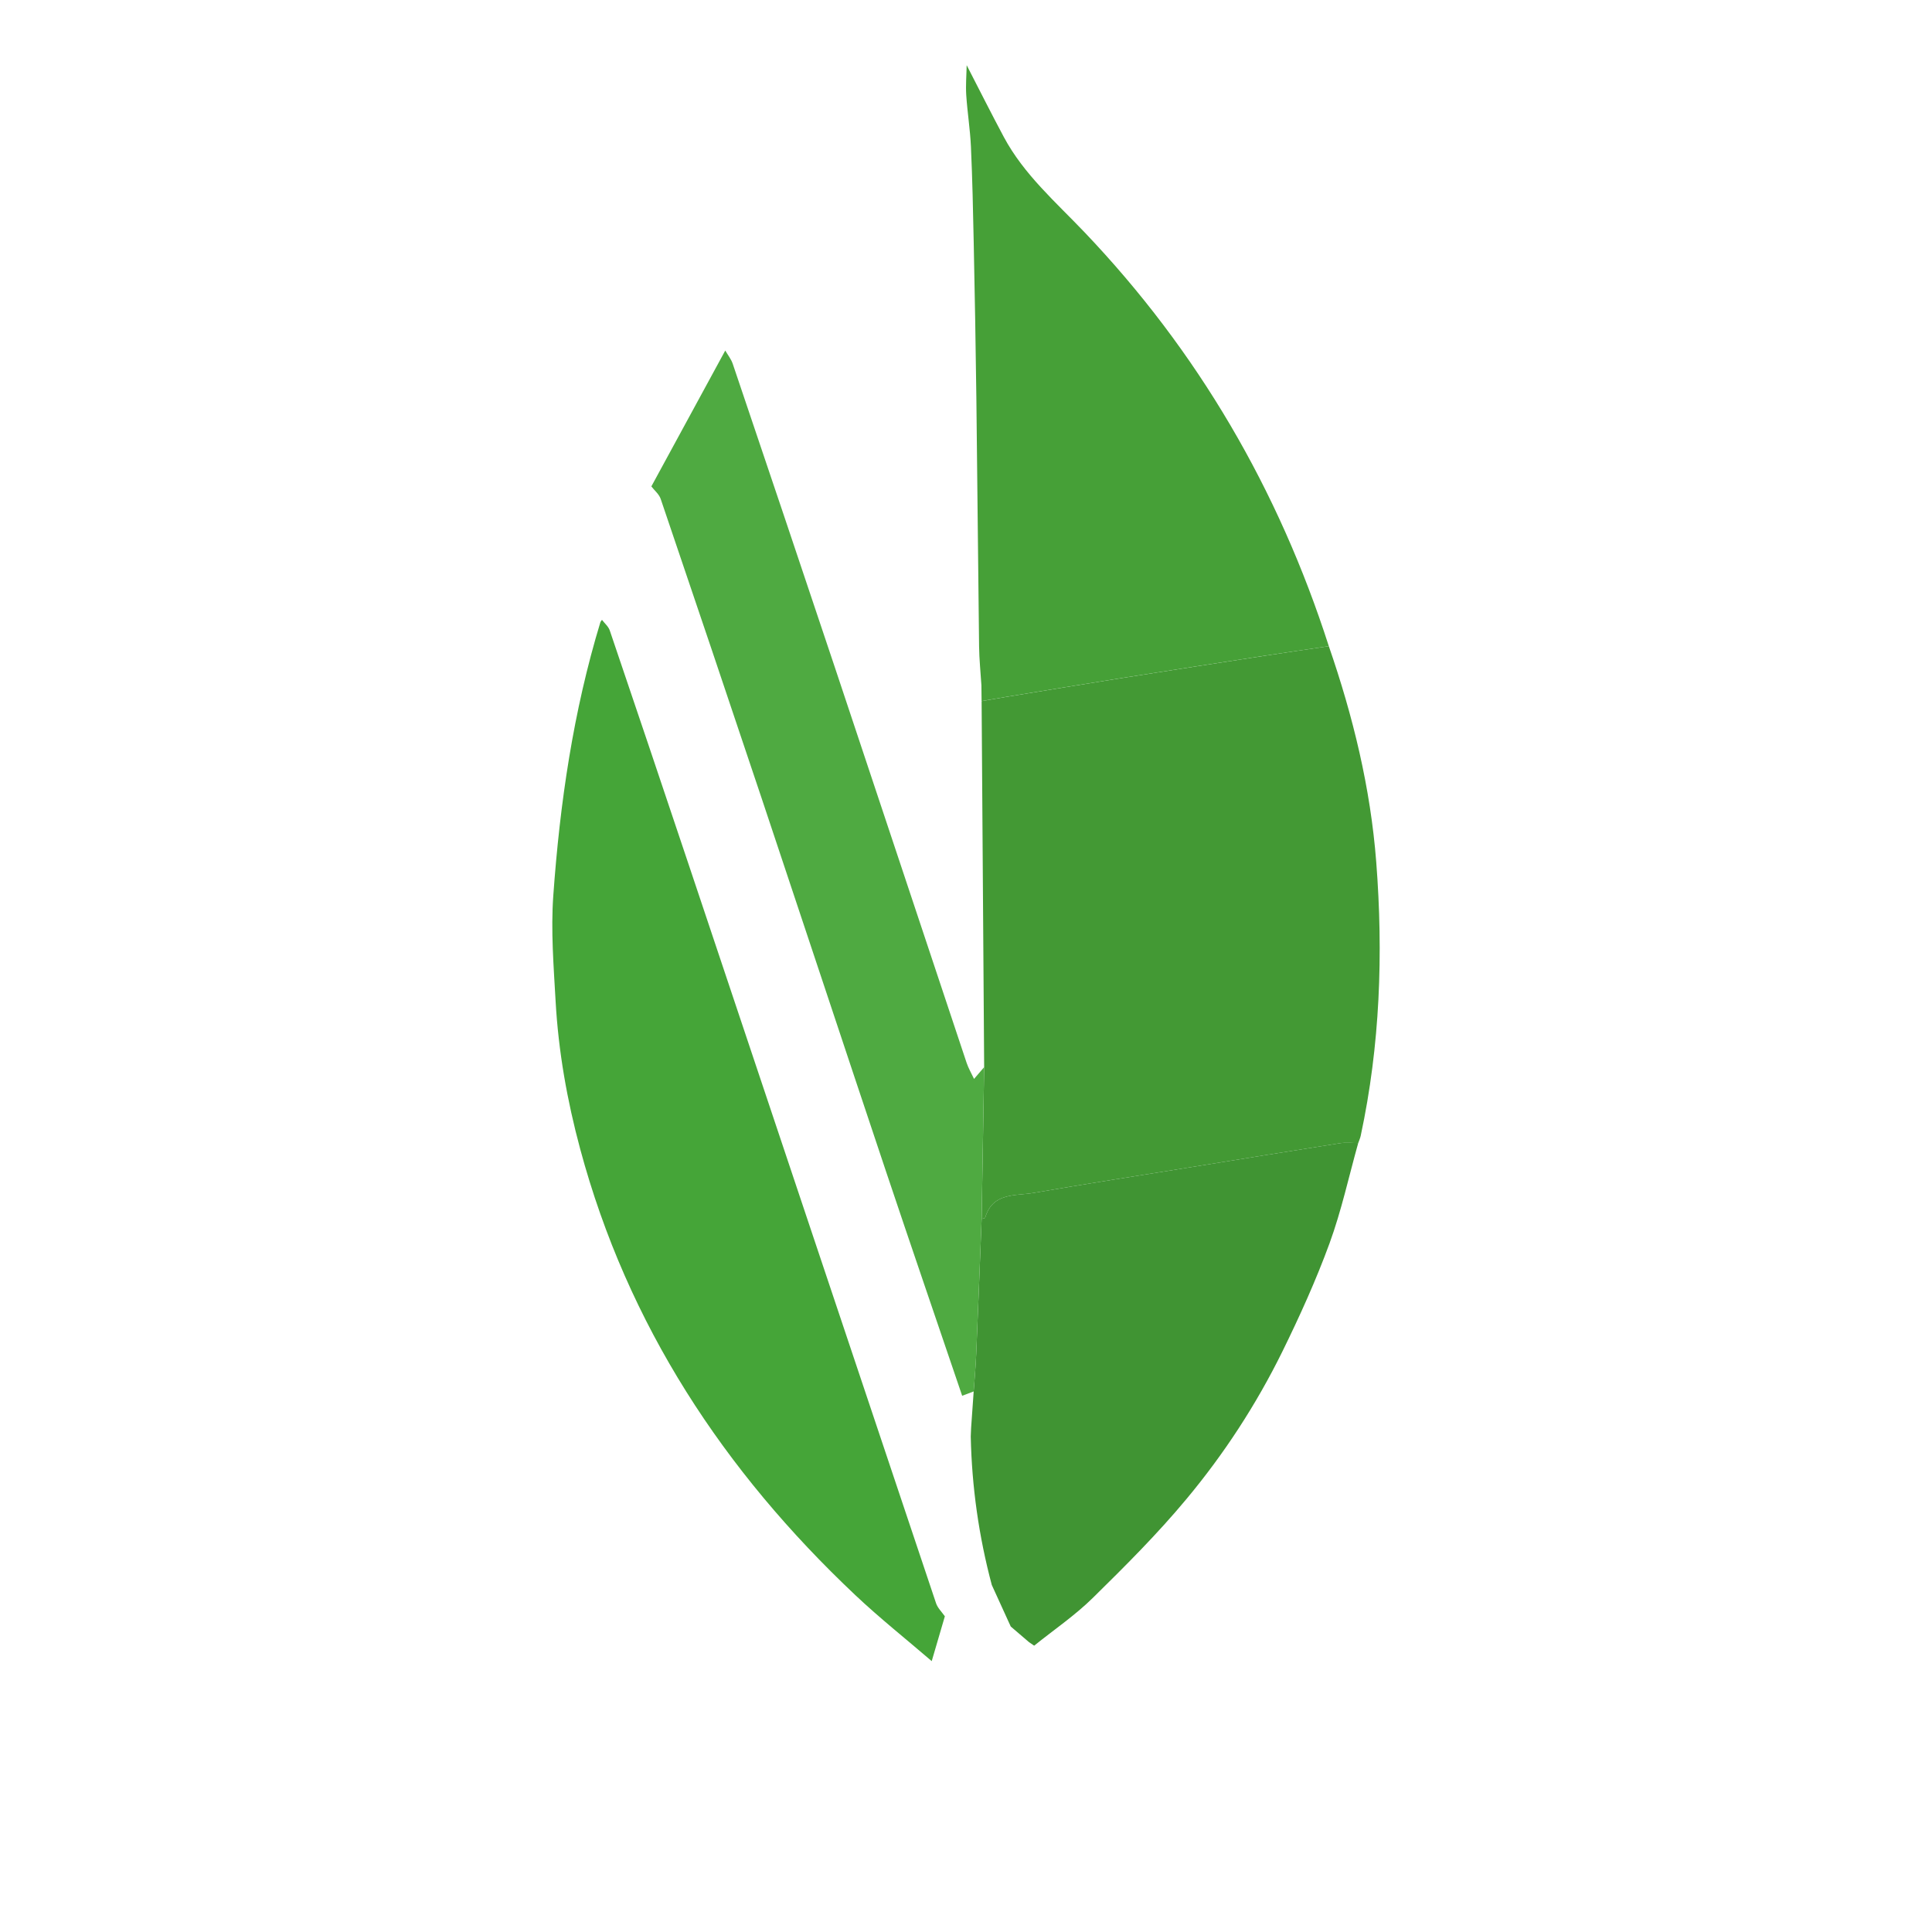
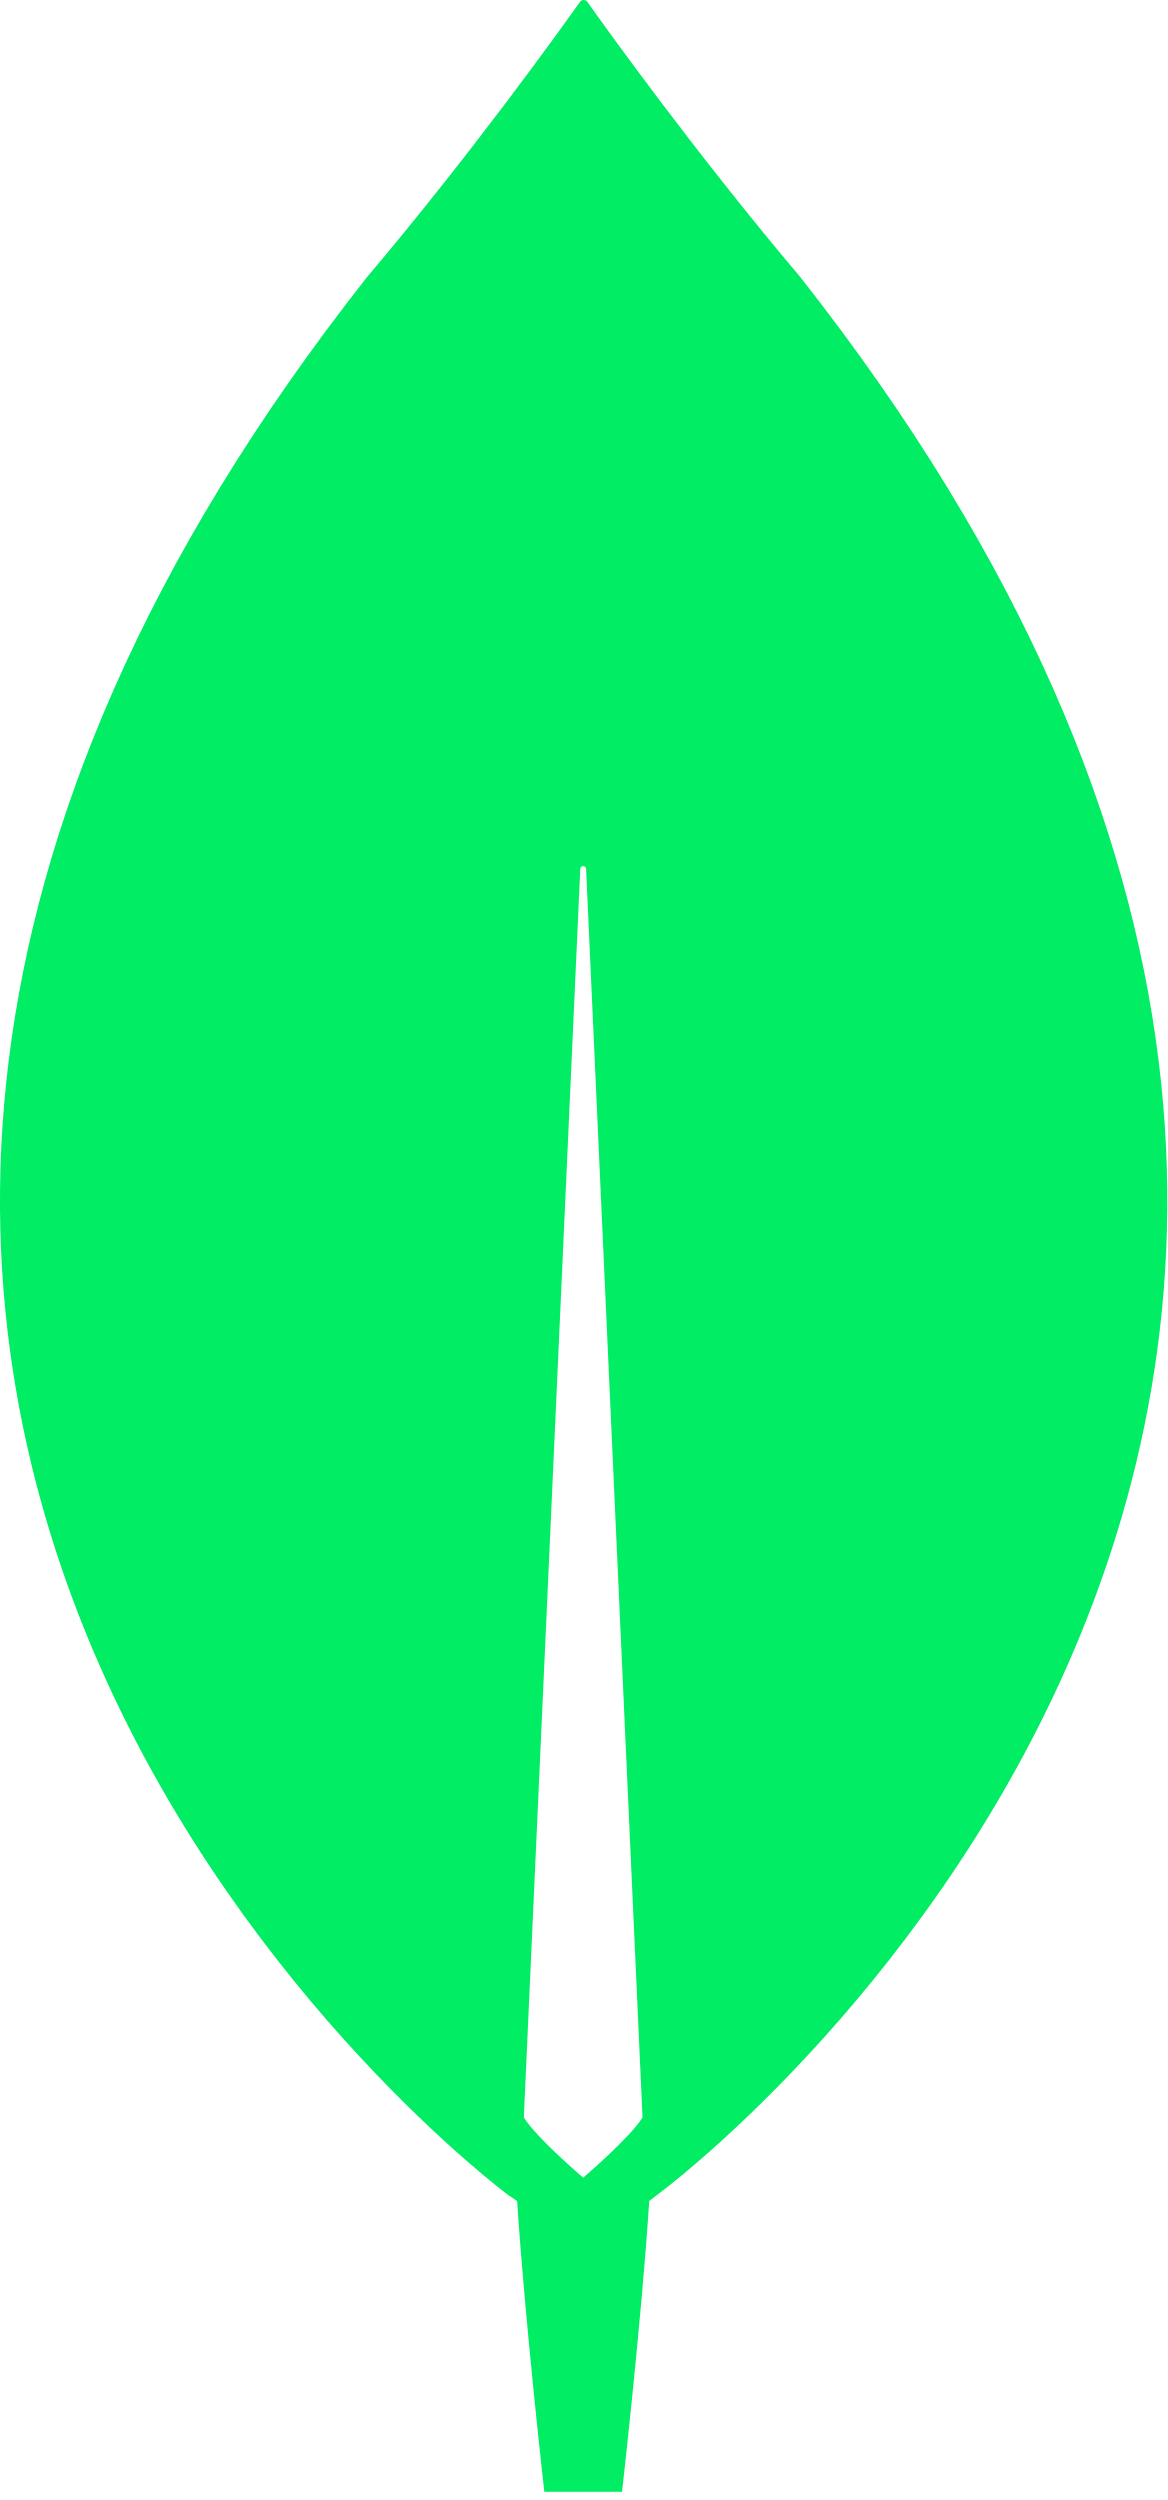
- <svg xmlns="http://www.w3.org/2000/svg" viewBox="0 0 128 128">
-   <path fill-rule="evenodd" clip-rule="evenodd" fill="#439934" d="M88.038 42.812c1.605 4.643 2.761 9.383 3.141 14.296.472 6.095.256 12.147-1.029 18.142-.035.165-.109.32-.164.48-.403.001-.814-.049-1.208.012-3.329.523-6.655 1.065-9.981 1.604-3.438.557-6.881 1.092-10.313 1.687-1.216.21-2.721-.041-3.212 1.641-.014.046-.154.054-.235.08l.166-10.051-.169-24.252 1.602-.275c2.62-.429 5.24-.864 7.862-1.281 3.129-.497 6.261-.98 9.392-1.465 1.381-.215 2.764-.412 4.148-.618z" />
-   <path fill-rule="evenodd" clip-rule="evenodd" fill="#45A538" d="M61.729 110.054c-1.69-1.453-3.439-2.842-5.059-4.37-8.717-8.222-15.093-17.899-18.233-29.566-.865-3.211-1.442-6.474-1.627-9.792-.13-2.322-.318-4.665-.154-6.975.437-6.144 1.325-12.229 3.127-18.147l.099-.138c.175.233.427.439.516.702 1.759 5.18 3.505 10.364 5.242 15.551 5.458 16.3 10.909 32.604 16.376 48.9.107.318.384.579.583.866l-.87 2.969z" />
-   <path fill-rule="evenodd" clip-rule="evenodd" fill="#46A037" d="M88.038 42.812c-1.384.206-2.768.403-4.149.616-3.131.485-6.263.968-9.392 1.465-2.622.417-5.242.852-7.862 1.281l-1.602.275-.012-1.045c-.053-.859-.144-1.717-.154-2.576-.069-5.478-.112-10.956-.18-16.434-.042-3.429-.105-6.857-.175-10.285-.043-2.13-.089-4.261-.185-6.388-.052-1.143-.236-2.28-.311-3.423-.042-.657.016-1.319.029-1.979.817 1.583 1.616 3.178 2.456 4.749 1.327 2.484 3.441 4.314 5.344 6.311 7.523 7.892 12.864 17.068 16.193 27.433z" />
-   <path fill-rule="evenodd" clip-rule="evenodd" fill="#409433" d="M65.036 80.753c.081-.026.222-.034.235-.08.491-1.682 1.996-1.431 3.212-1.641 3.432-.594 6.875-1.13 10.313-1.687 3.326-.539 6.652-1.081 9.981-1.604.394-.062.805-.011 1.208-.012-.622 2.22-1.112 4.488-1.901 6.647-.896 2.449-1.98 4.839-3.131 7.182a49.142 49.142 0 01-6.353 9.763c-1.919 2.308-4.058 4.441-6.202 6.548-1.185 1.165-2.582 2.114-3.882 3.161l-.337-.23-1.214-1.038-1.256-2.753a41.402 41.402 0 01-1.394-9.838l.023-.561.171-2.426c.057-.828.133-1.655.168-2.485.129-2.982.241-5.964.359-8.946z" />
-   <path fill-rule="evenodd" clip-rule="evenodd" fill="#4FAA41" d="M65.036 80.753c-.118 2.982-.23 5.964-.357 8.947-.035.83-.111 1.657-.168 2.485l-.765.289c-1.699-5.002-3.399-9.951-5.062-14.913-2.75-8.209-5.467-16.431-8.213-24.642a4498.887 4498.887 0 00-6.7-19.867c-.105-.31-.407-.552-.617-.826l4.896-9.002c.168.292.39.565.496.879a6167.476 6167.476 0 016.768 20.118c2.916 8.73 5.814 17.467 8.728 26.198.116.349.308.671.491 1.062l.67-.78-.167 10.052z" />
+ <svg fill="none" viewBox="0 0 120 257">
+   <path fill="#00ed64" d="M82.323 28.55C71.537 15.795 62.249 2.84 60.35.15c-.2-.2-.5-.2-.7 0-1.897 2.69-11.185 15.645-21.971 28.4C-54.902 146.238 52.26 225.661 52.26 225.661l.9.597c.798 12.258 2.795 29.896 2.795 29.896h7.99s1.998-17.539 2.797-29.896l.899-.697c.1 0 107.263-79.323 14.68-197.01ZM59.95 223.867s-4.793-4.086-6.092-6.179v-.199l5.793-128.151c0-.4.6-.4.6 0l5.792 128.151v.199c-1.299 2.093-6.093 6.179-6.093 6.179" />
</svg>
